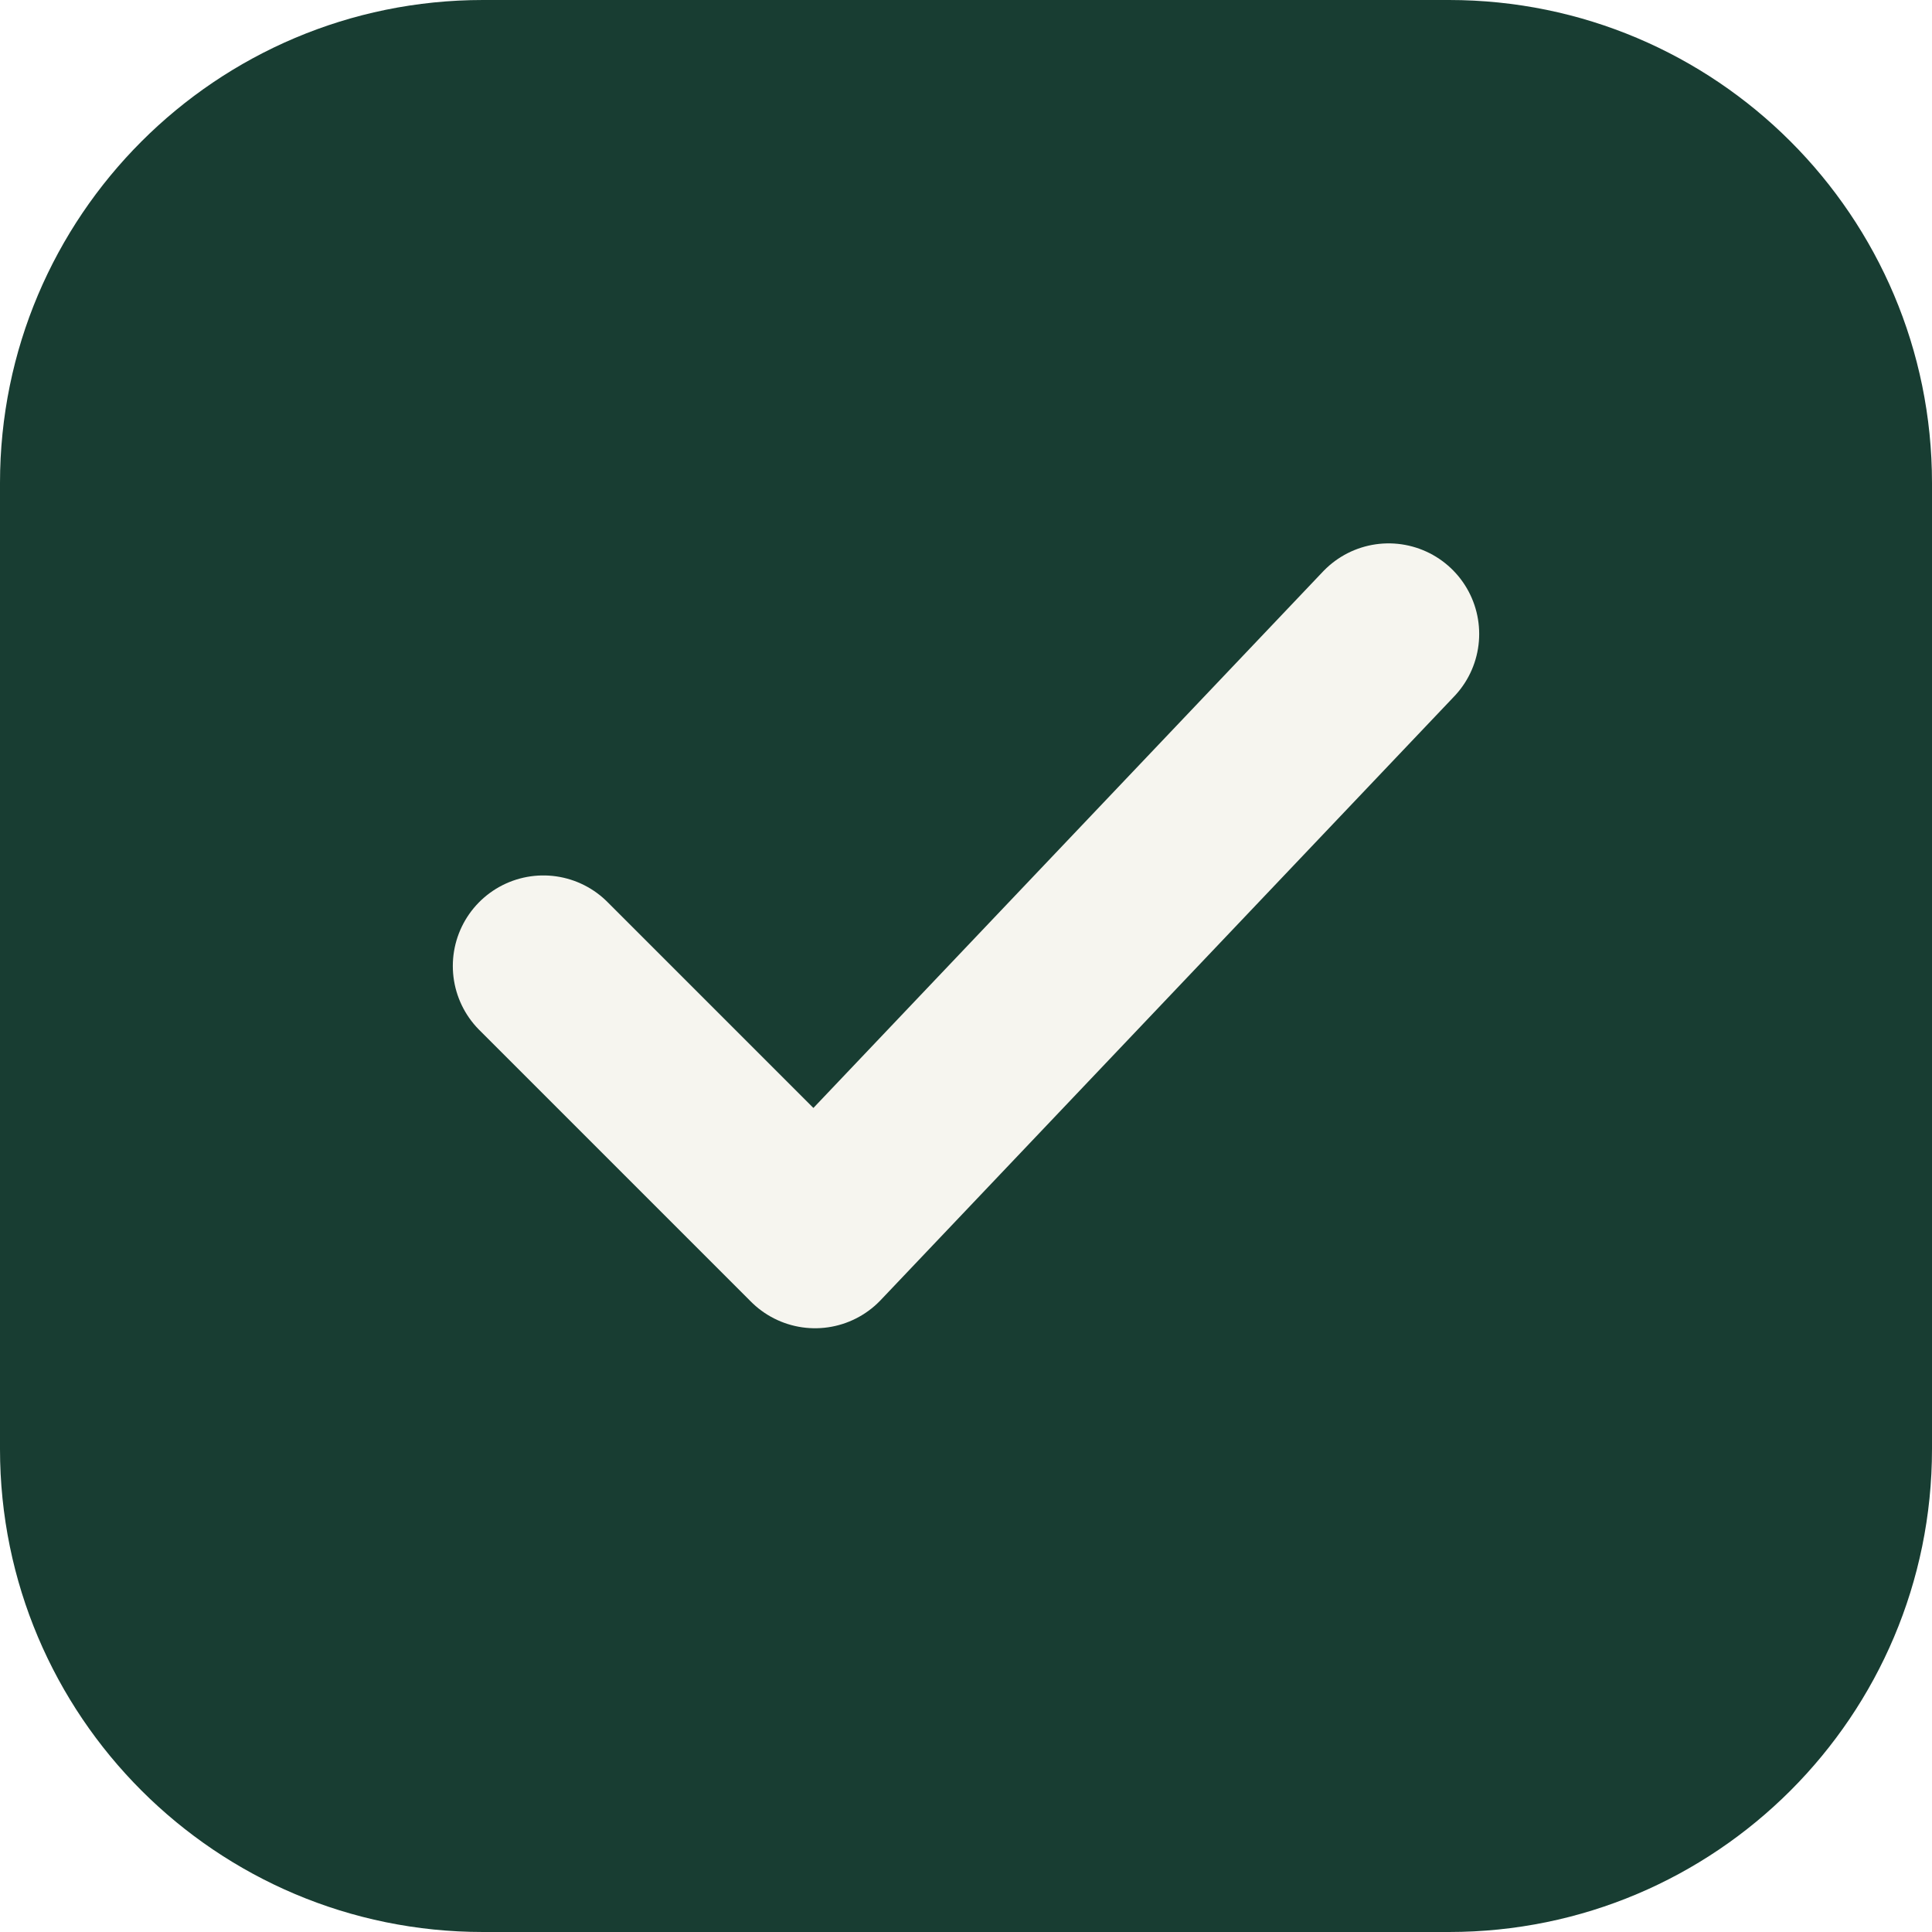
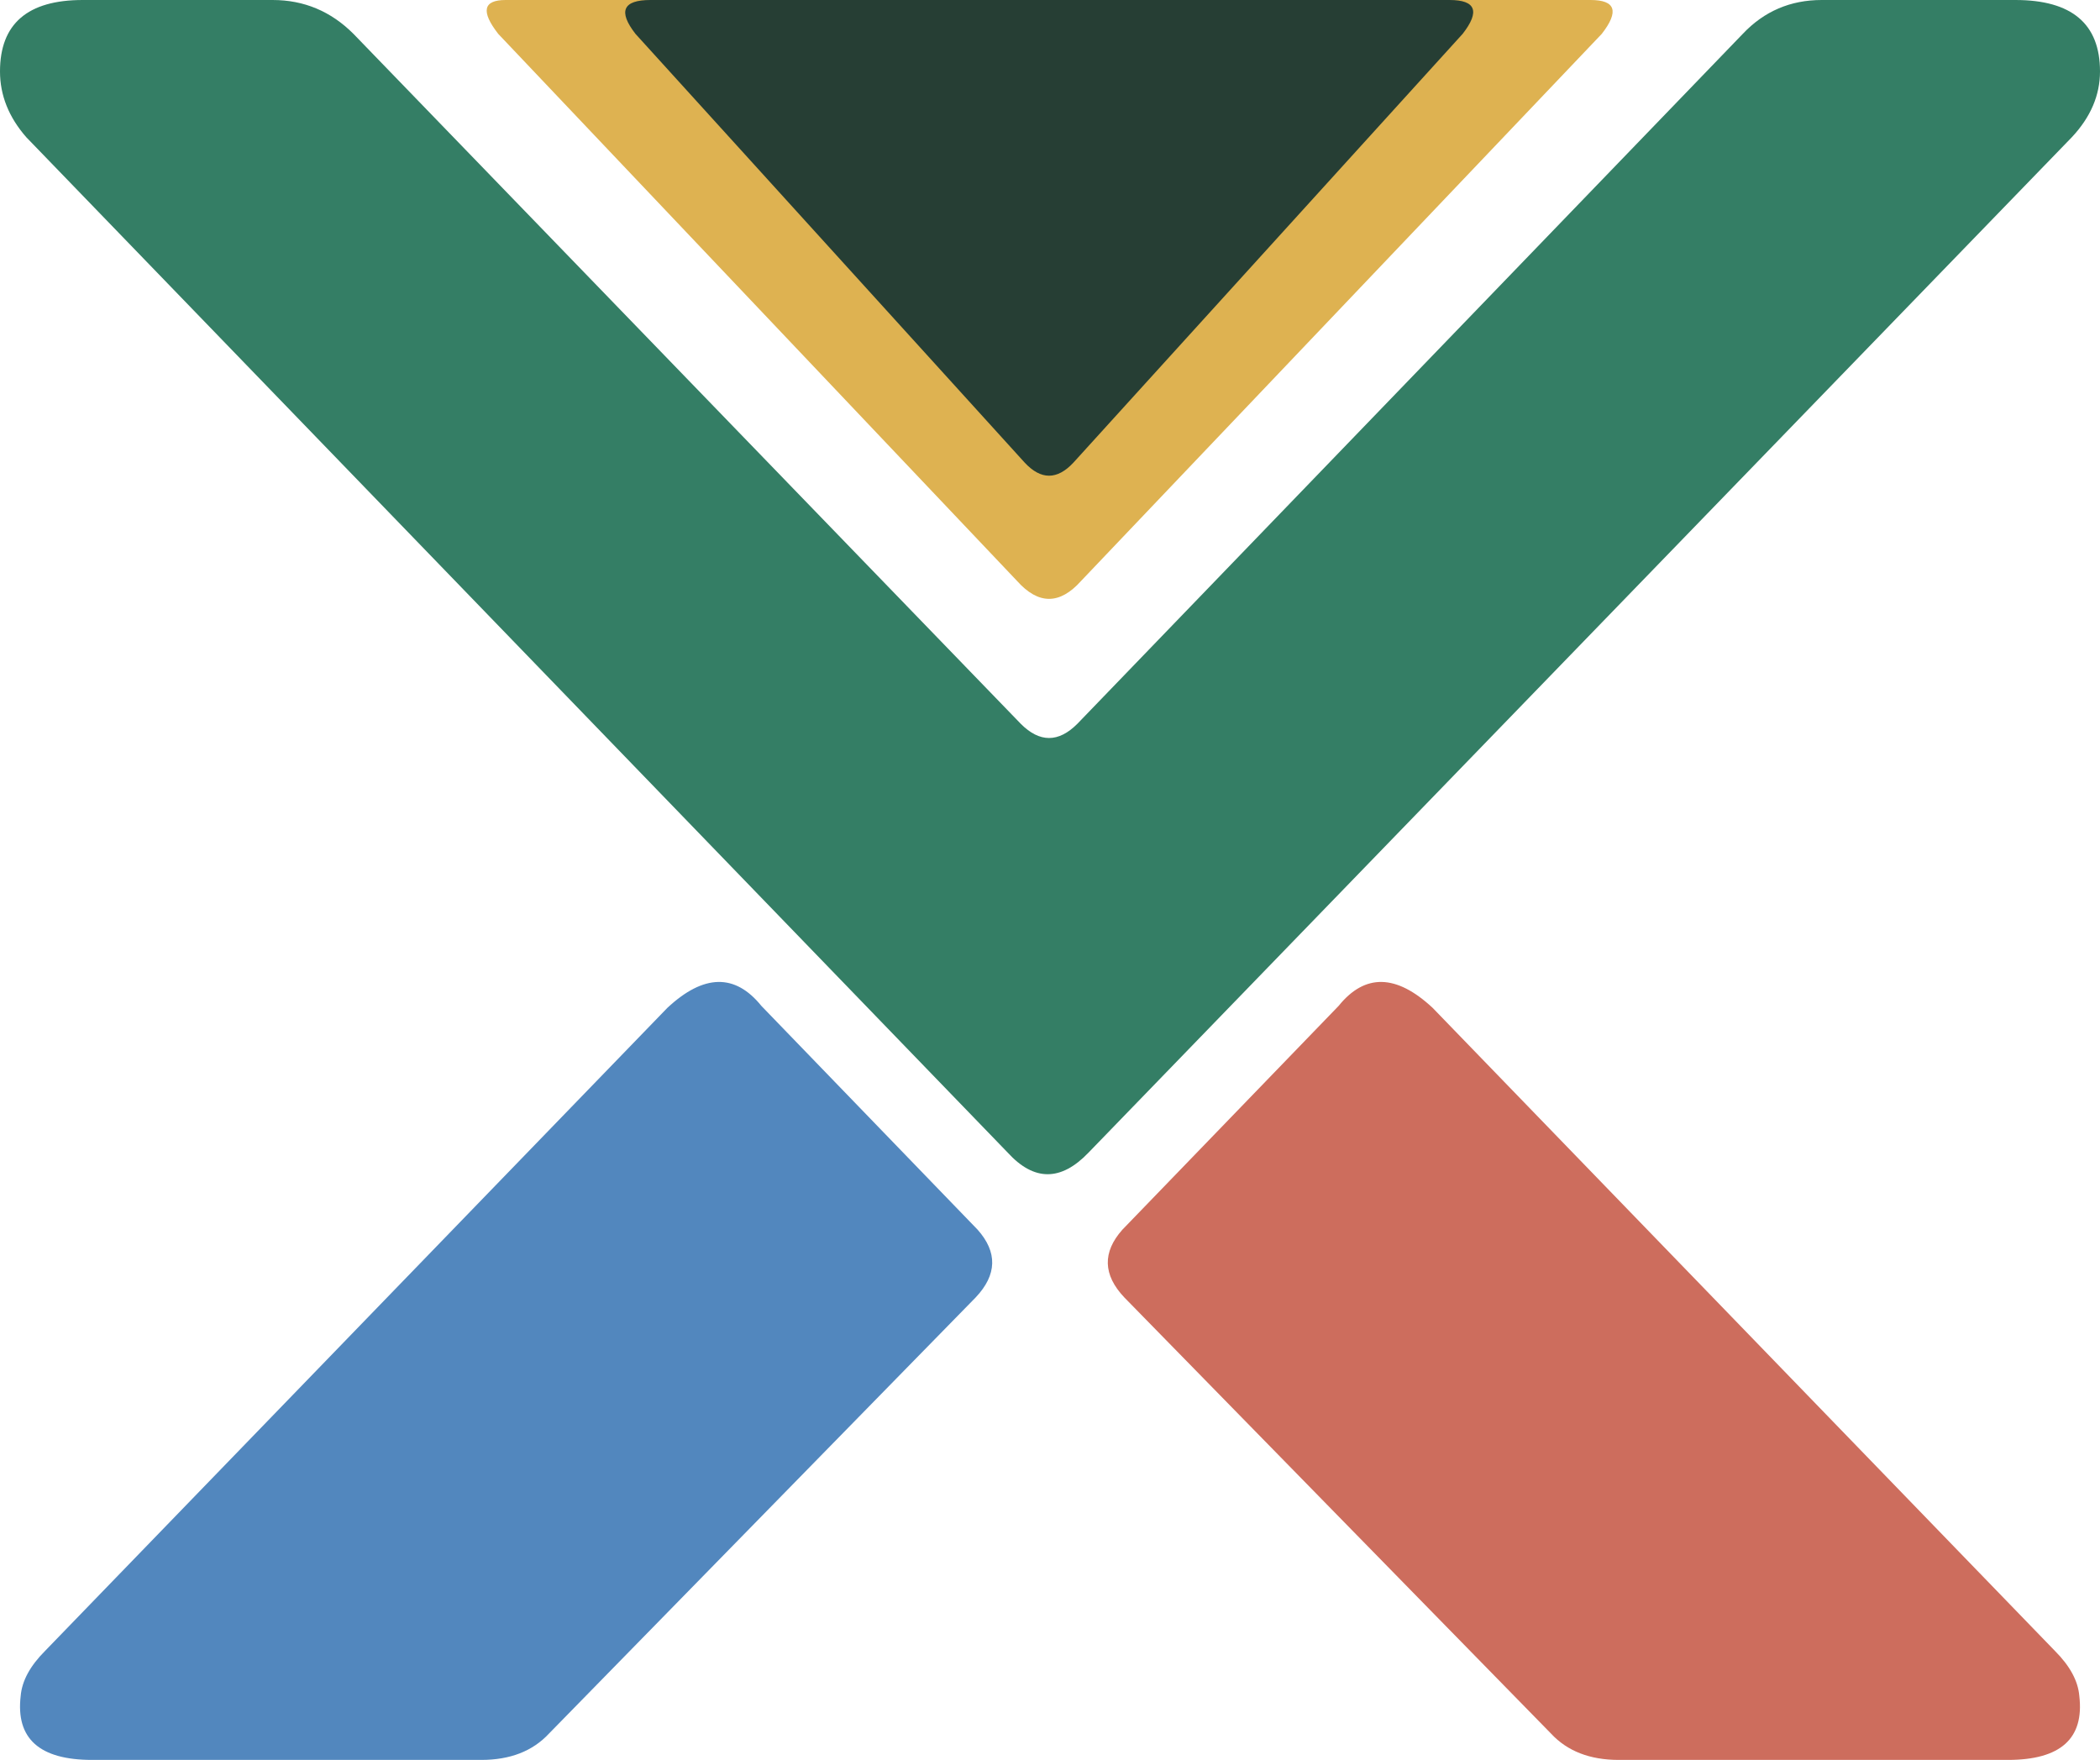
- <svg xmlns="http://www.w3.org/2000/svg" viewBox="0 0 64 64">
-   <rect width="64" height="64" rx="16" fill="#183d32" />
-   <path d="m18 32 9 9 19-20" fill="none" stroke="#f6f5ef" stroke-linecap="round" stroke-linejoin="round" stroke-width="6" />
+ <svg xmlns="http://www.w3.org/2000/svg" viewBox="4 2 1117 936" width="1117" height="936" fill="none">
+   <path fill="#347E65" d="M48 2H149Q174 2 192 20L547 387Q562 402 577 387L931 20Q948 2 973 2H1076Q1121 2 1121 40Q1121 59 1106 75L583 615Q561 638 540 615L18 75Q4 59 4 40Q4 2 48 2Z" />
+   <path fill="#DEB251" d="M273 2H850Q870 2 856 20L579 311Q562 330 545 311L269 20Q255 2 273 2Z" />
+   <path fill="#263E34" d="M350 2H775Q796 2 782 20L575 248Q562 262 549 248L342 20Q328 2 350 2Z" />
+   <path id="arm" fill="#5287BE" d="M359 538Q388 511 409 537L524 656Q540 674 523 692L296 924Q283 938 260 938H53Q11 938 15 904Q16 892 28 880Z" />
+   <path fill="#CD6D5D" d="M766 538Q737 511 716 537L601 656Q585 674 602 692L829 924Q842 938 865 938H1072Q1114 938 1110 904Q1109 892 1097 880Z" />
</svg>
